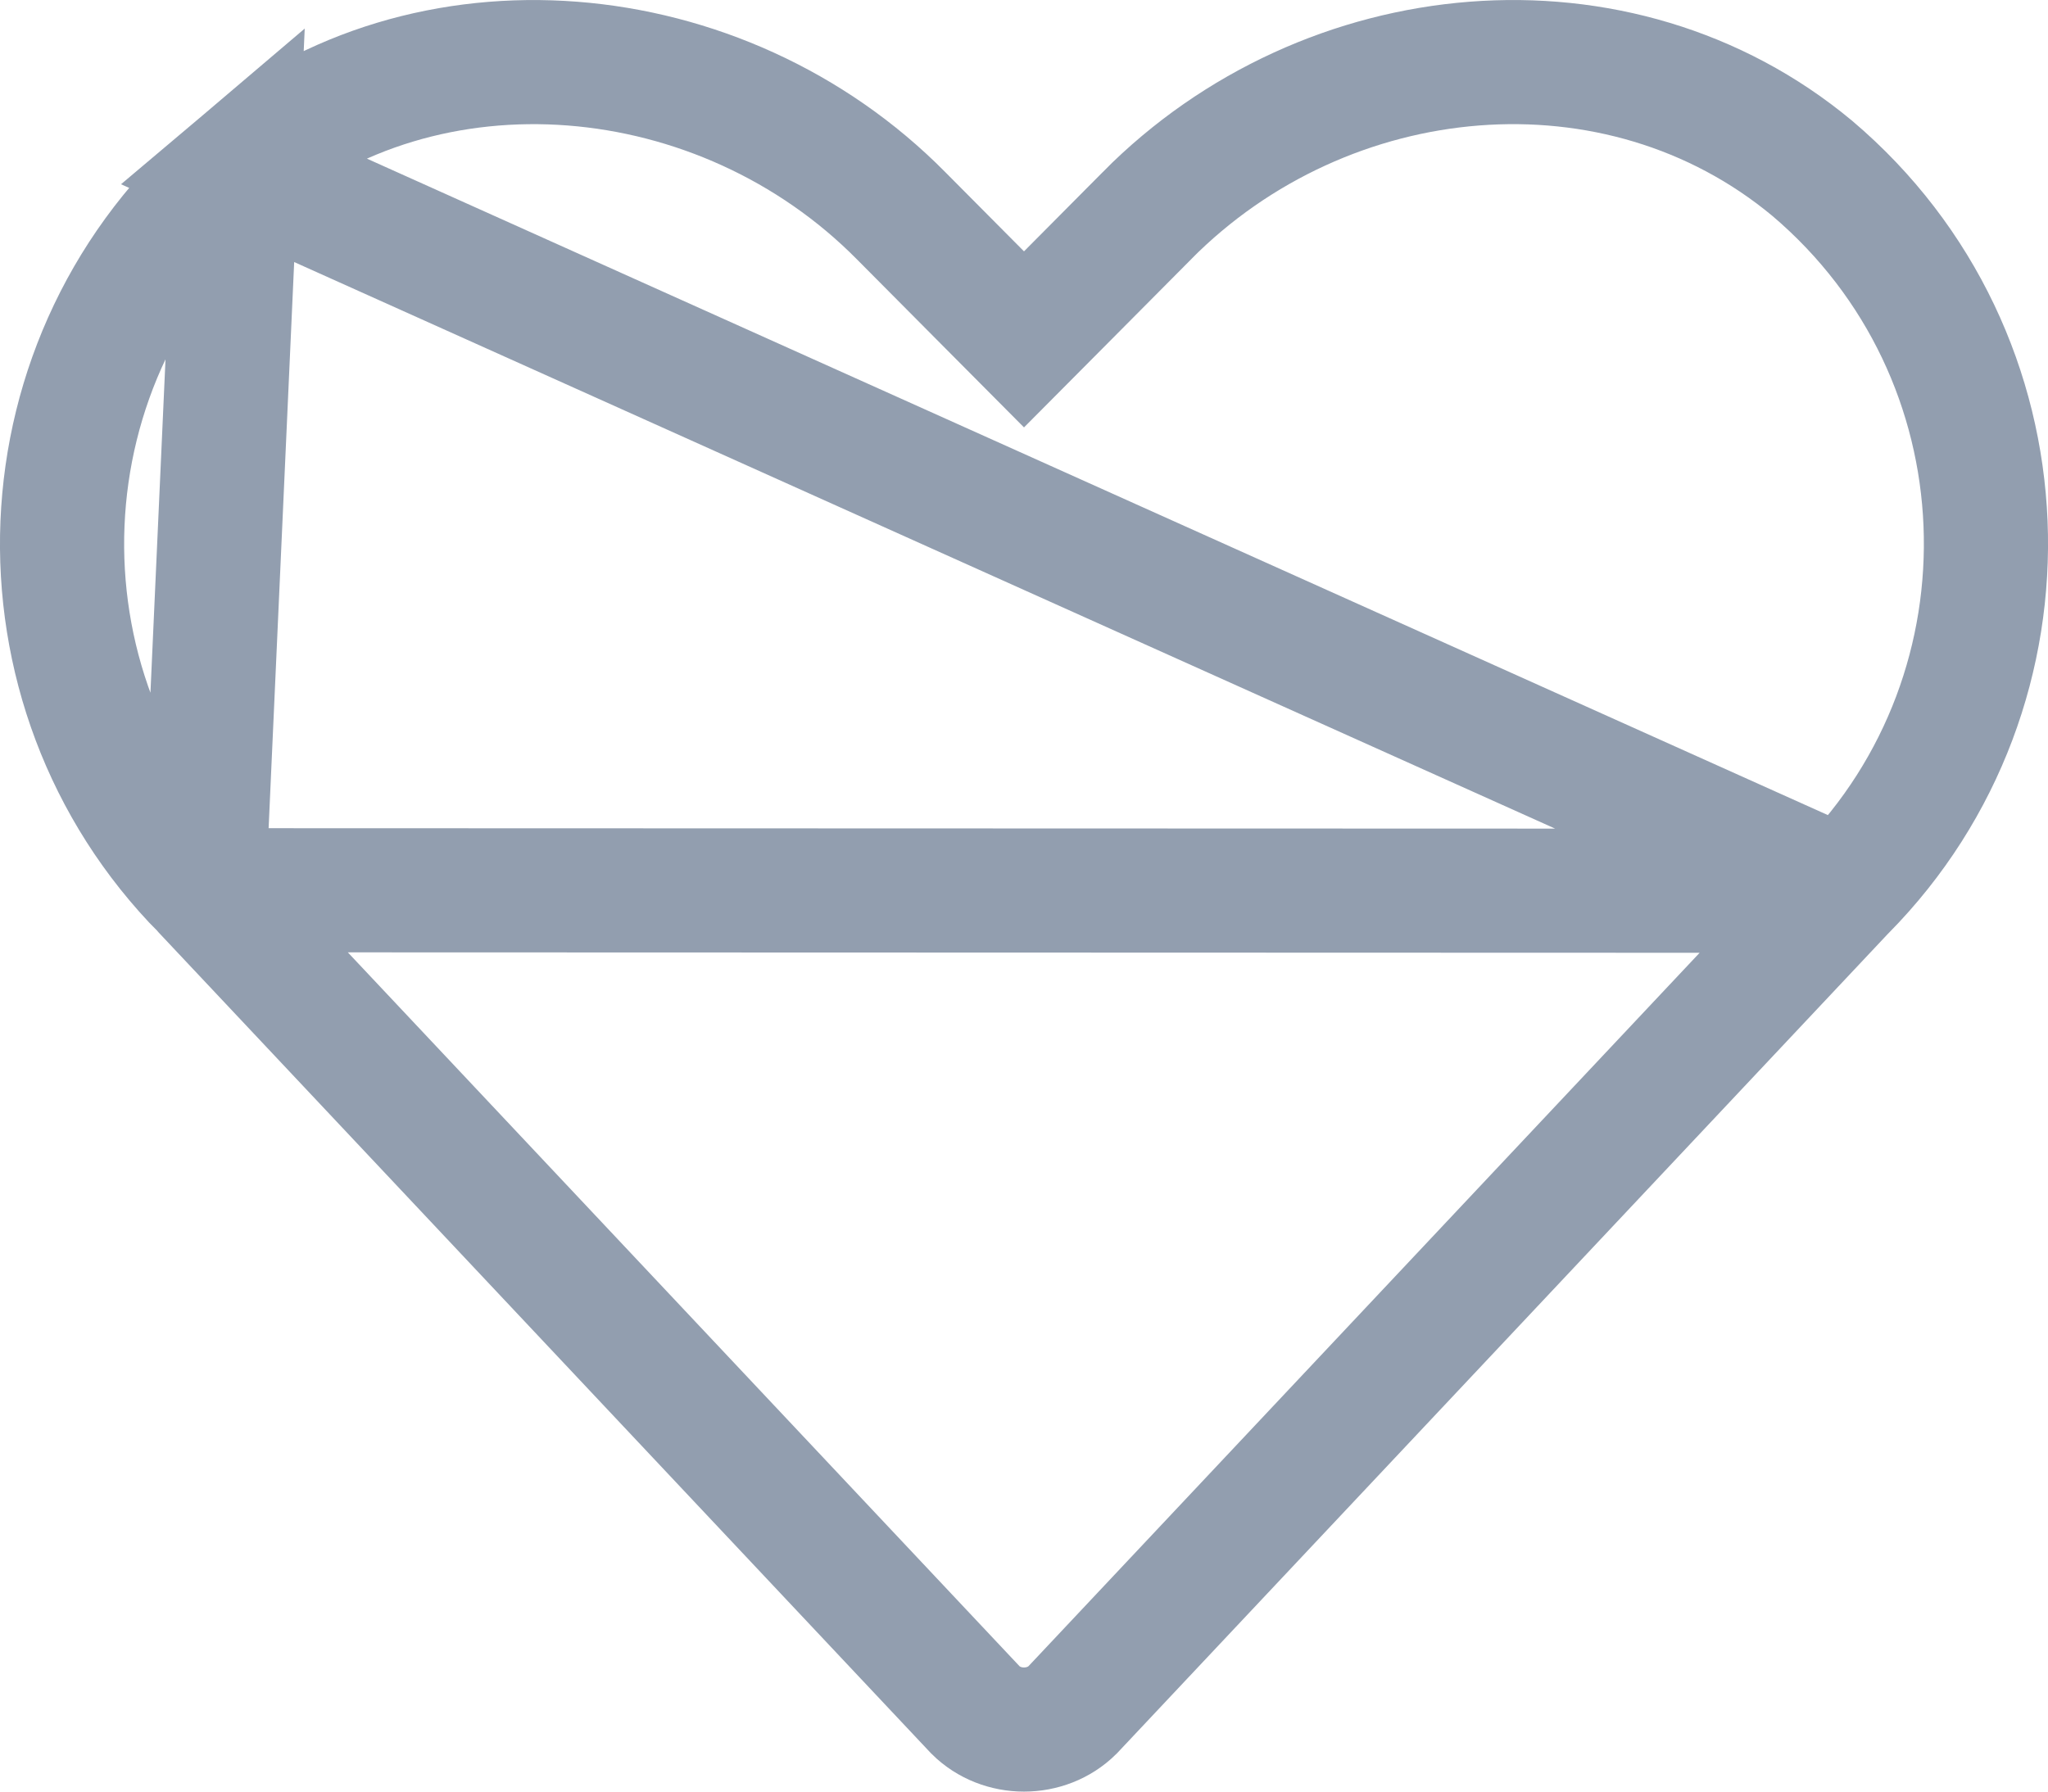
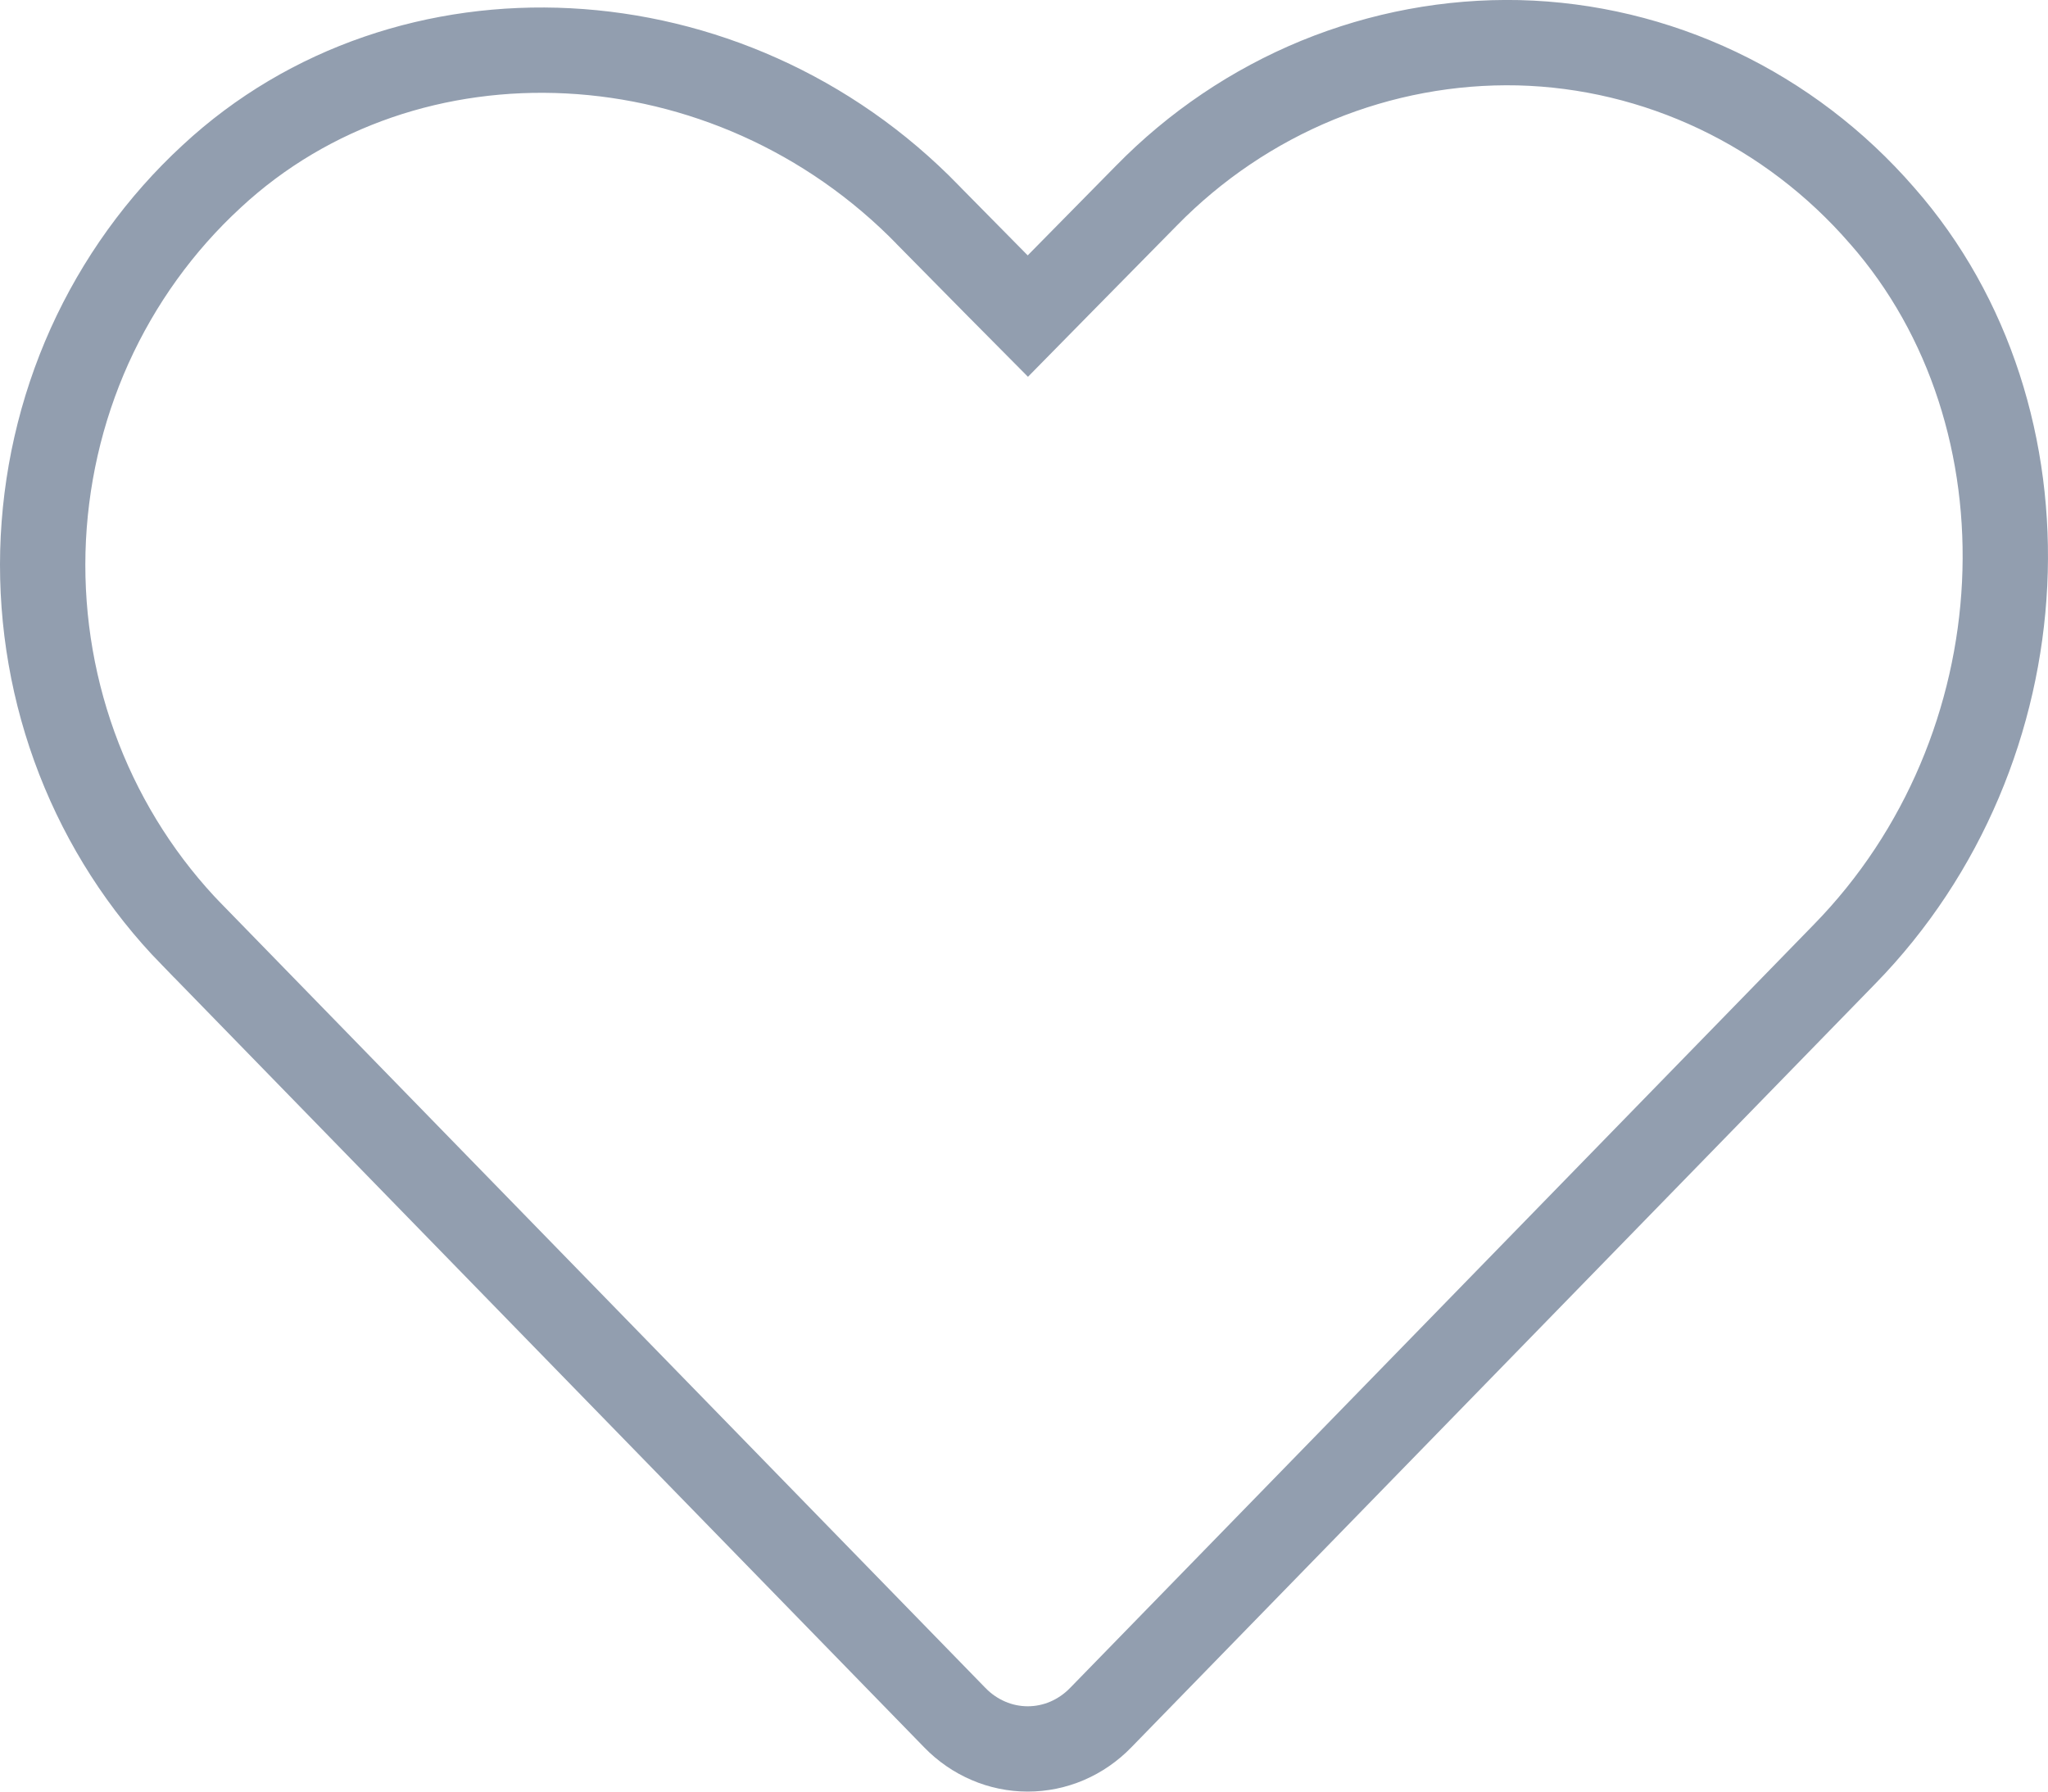
<svg xmlns="http://www.w3.org/2000/svg" width="24" height="21" viewBox="0 0 24 21" fill="none">
-   <path d="M21.606 10.435L21.613 10.428C23.947 8.066 23.818 4.16 21.236 1.972C18.968 0.085 15.544 0.403 13.44 2.528L13.44 2.529L12.516 3.459L12 3.978L11.484 3.459L10.56 2.529L10.559 2.528C8.455 0.4 4.989 0.089 2.769 1.969L21.606 10.435ZM21.606 10.435L21.6 10.441M21.606 10.435L21.6 10.441M21.6 10.441L12.568 20.044C12.261 20.349 11.739 20.349 11.432 20.044L2.399 10.442L2.393 10.435M21.6 10.441L2.393 10.435M2.393 10.435L2.387 10.429M2.393 10.435L2.387 10.429M2.387 10.429C0.052 8.066 0.182 4.163 2.769 1.969L2.387 10.429Z" stroke="#929EAF" stroke-width="1.455" />
+   <path d="M22.054 2.526L22.056 2.528C24.129 4.889 23.96 8.788 21.612 11.188L21.611 11.189L12.901 20.131L12.899 20.133C12.786 20.25 12.652 20.342 12.506 20.405C12.359 20.468 12.202 20.5 12.044 20.5C11.886 20.5 11.729 20.468 11.583 20.405C11.436 20.342 11.302 20.25 11.189 20.133L11.187 20.131L2.251 10.957L2.25 10.957C1.678 10.37 1.227 9.669 0.926 8.896C0.625 8.123 0.481 7.295 0.502 6.462C0.524 5.629 0.71 4.81 1.05 4.054C1.391 3.299 1.877 2.624 2.479 2.069L2.479 2.069L2.48 2.068C4.769 -0.059 8.545 0.118 10.879 2.524L10.879 2.524L10.882 2.528L11.688 3.345L12.045 3.705L12.4 3.344L13.433 2.295L13.434 2.294C14.007 1.708 14.69 1.248 15.439 0.94C16.189 0.633 16.99 0.483 17.796 0.501C18.602 0.521 19.395 0.711 20.128 1.059C20.86 1.407 21.516 1.906 22.054 2.526Z" stroke="#929EAF" class="stroke-color" />
</svg>
